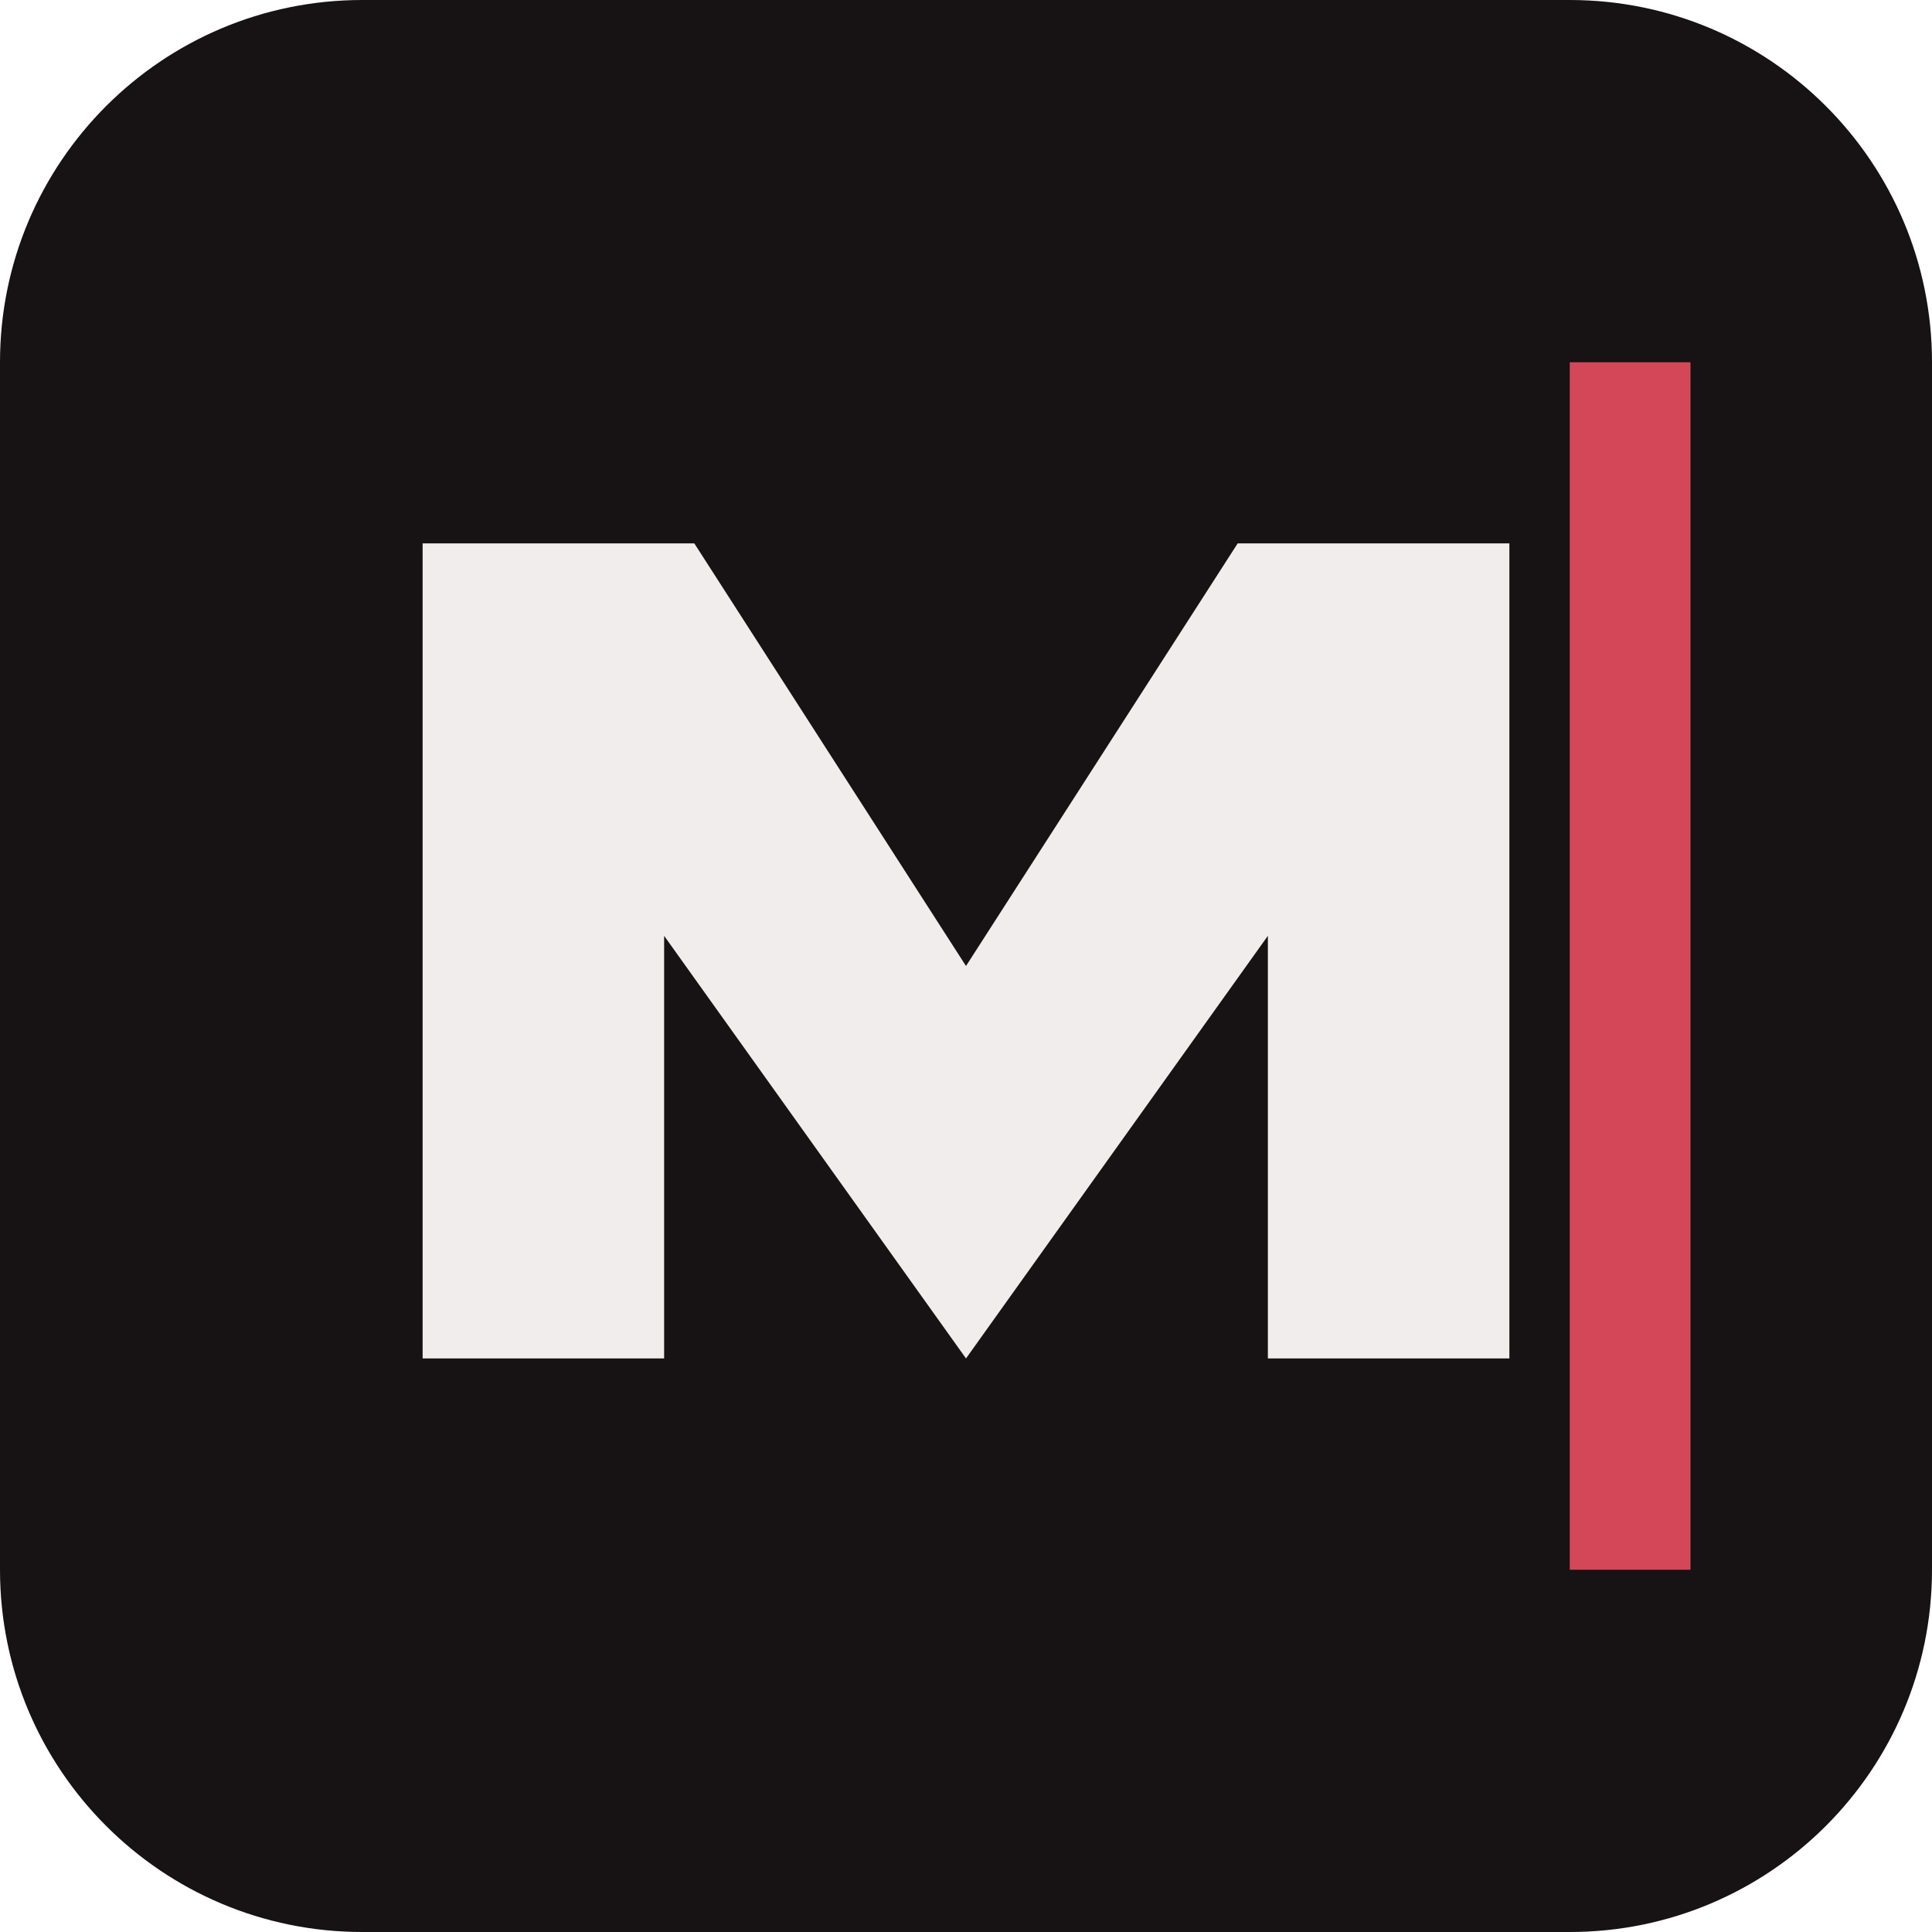
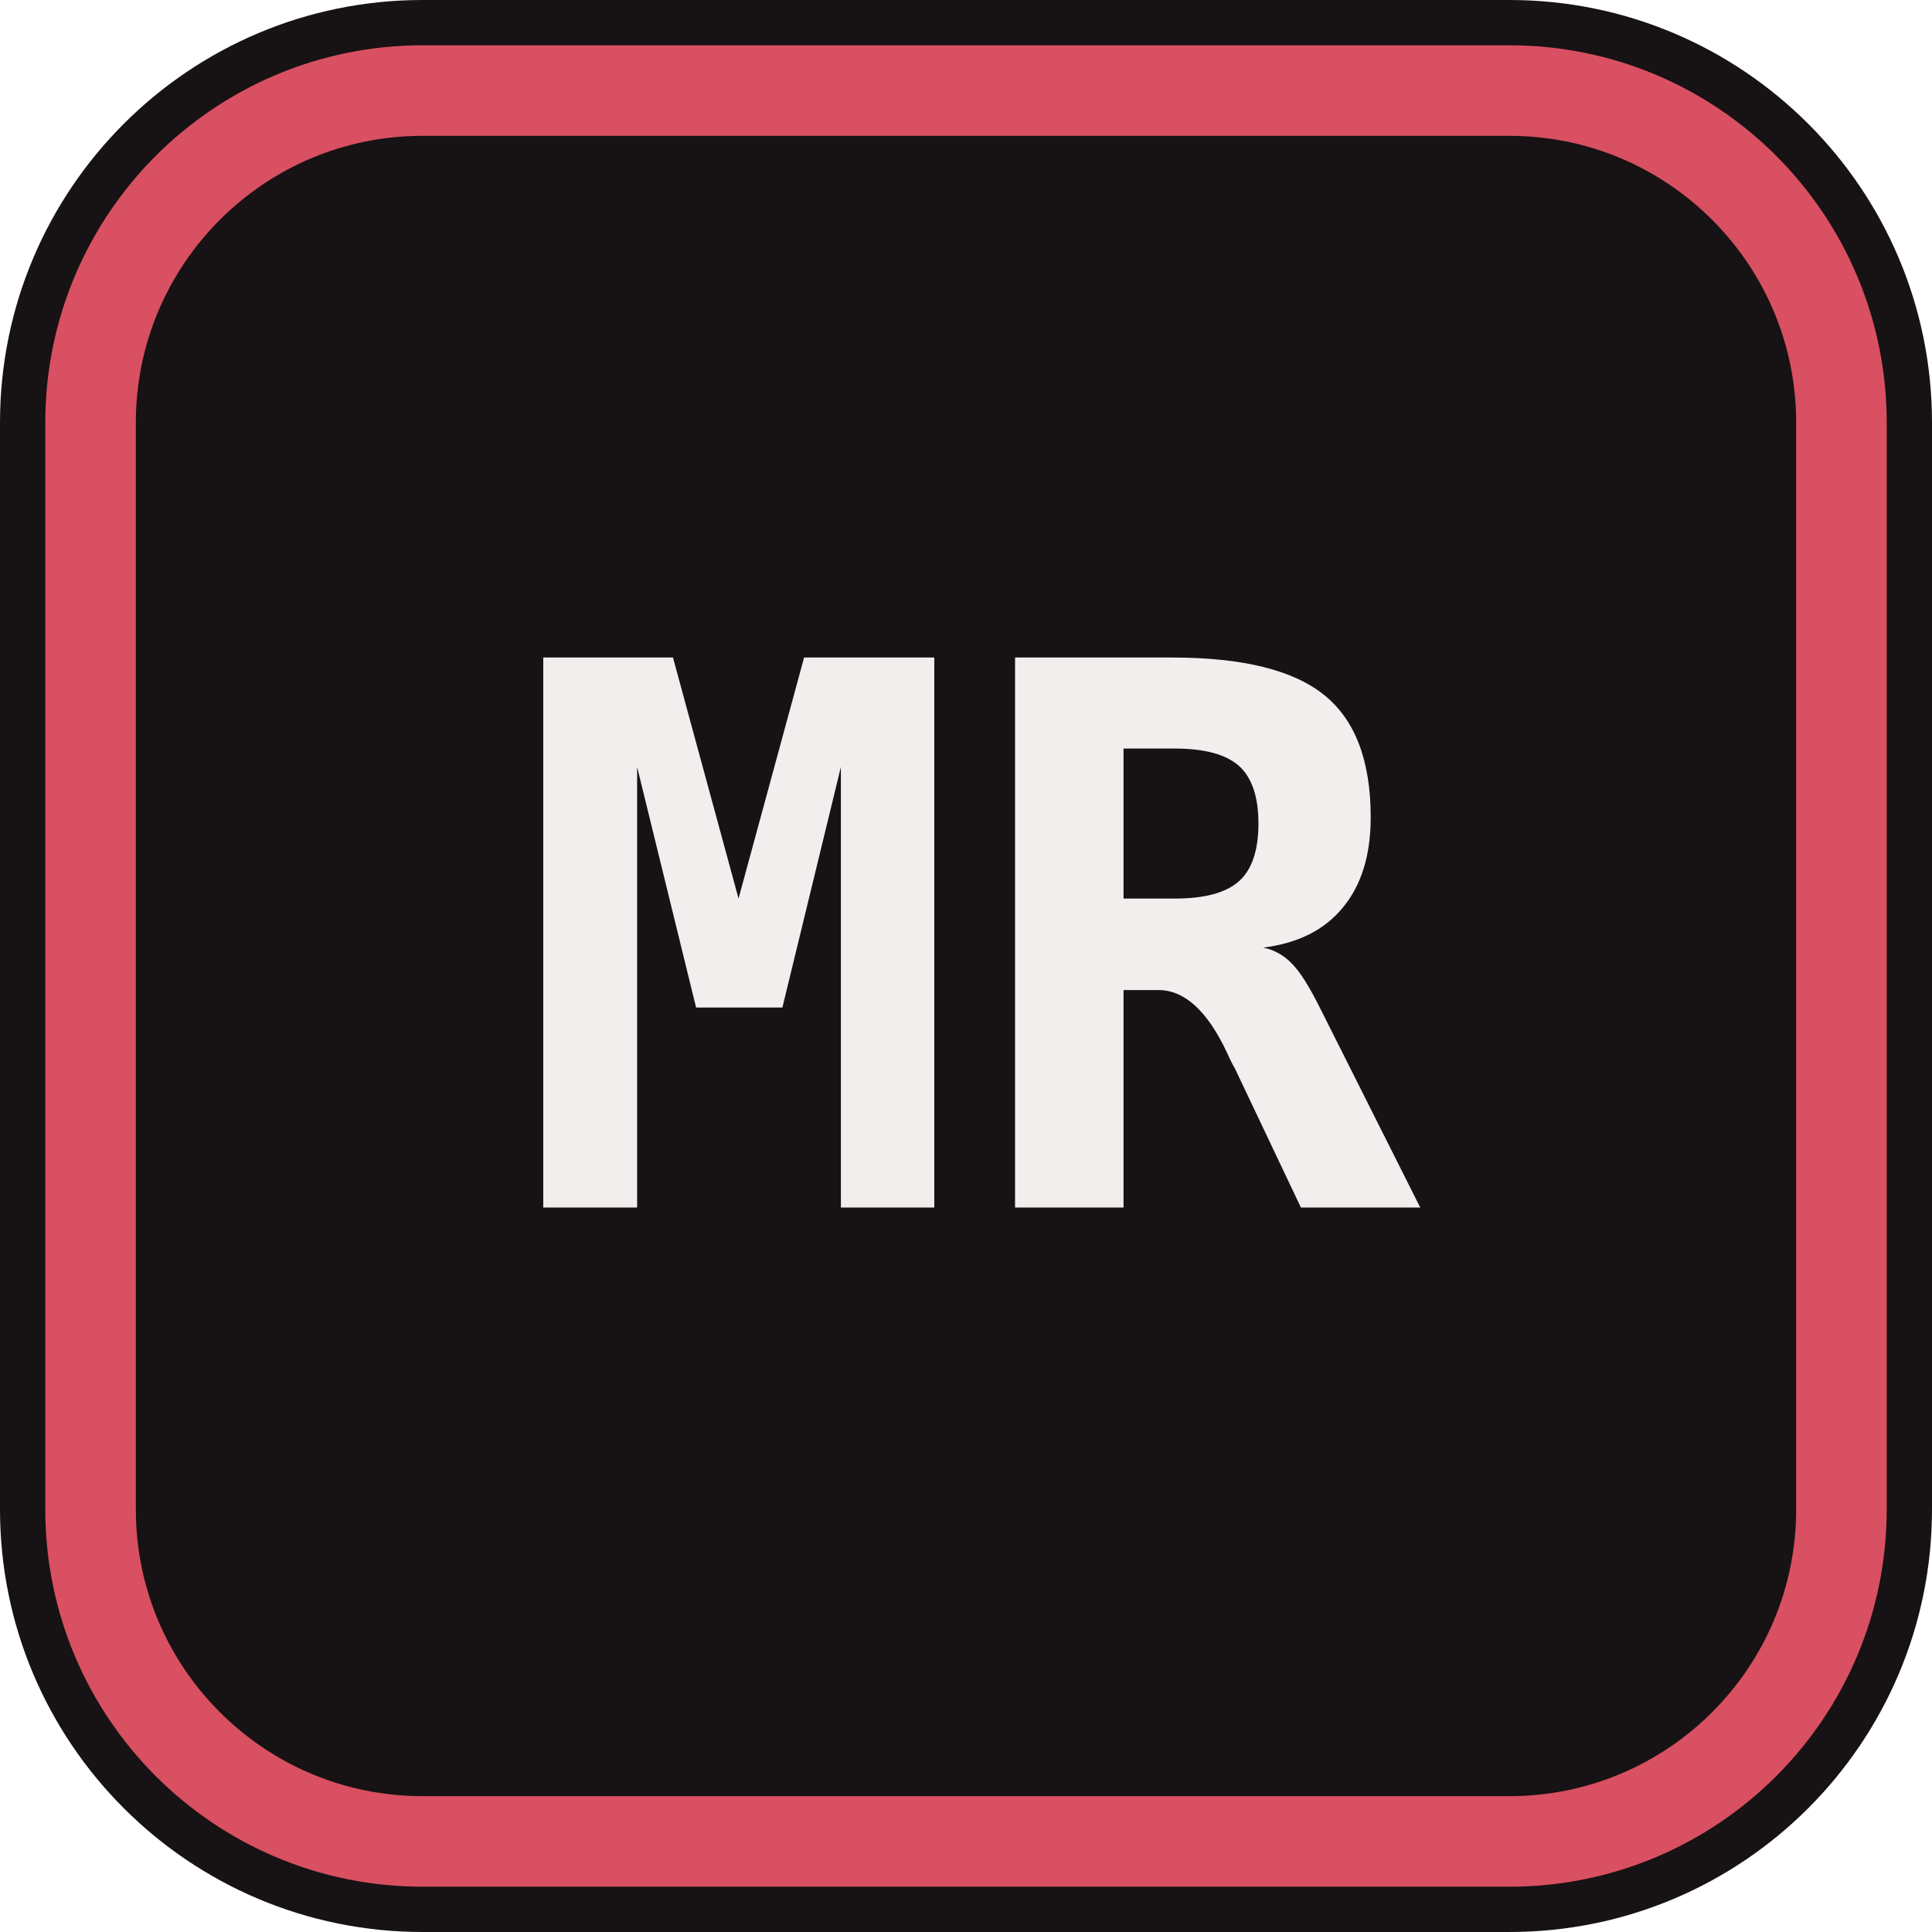
<svg xmlns="http://www.w3.org/2000/svg" viewBox="0 0 64 64">
-   <rect width="64" height="64" rx="12" fill="#171214" />
-   <path d="M14 45V18h9l9 14 9-14h9v27h-8V31l-10 14-10-14v14z" fill="#f1edec" />
-   <path d="M52 12h4v40h-4z" fill="#d44758" />
+   <rect width="64" height="64" rx="14" fill="#171214" />
+   <rect x="3" y="3" width="58" height="58" rx="11" fill="none" stroke="#d85061" stroke-width="3" />
+   <text x="32" y="40" text-anchor="middle" font-family="ui-monospace,monospace" font-size="25" font-weight="800" fill="#f3eeee">MR</text>
</svg>
